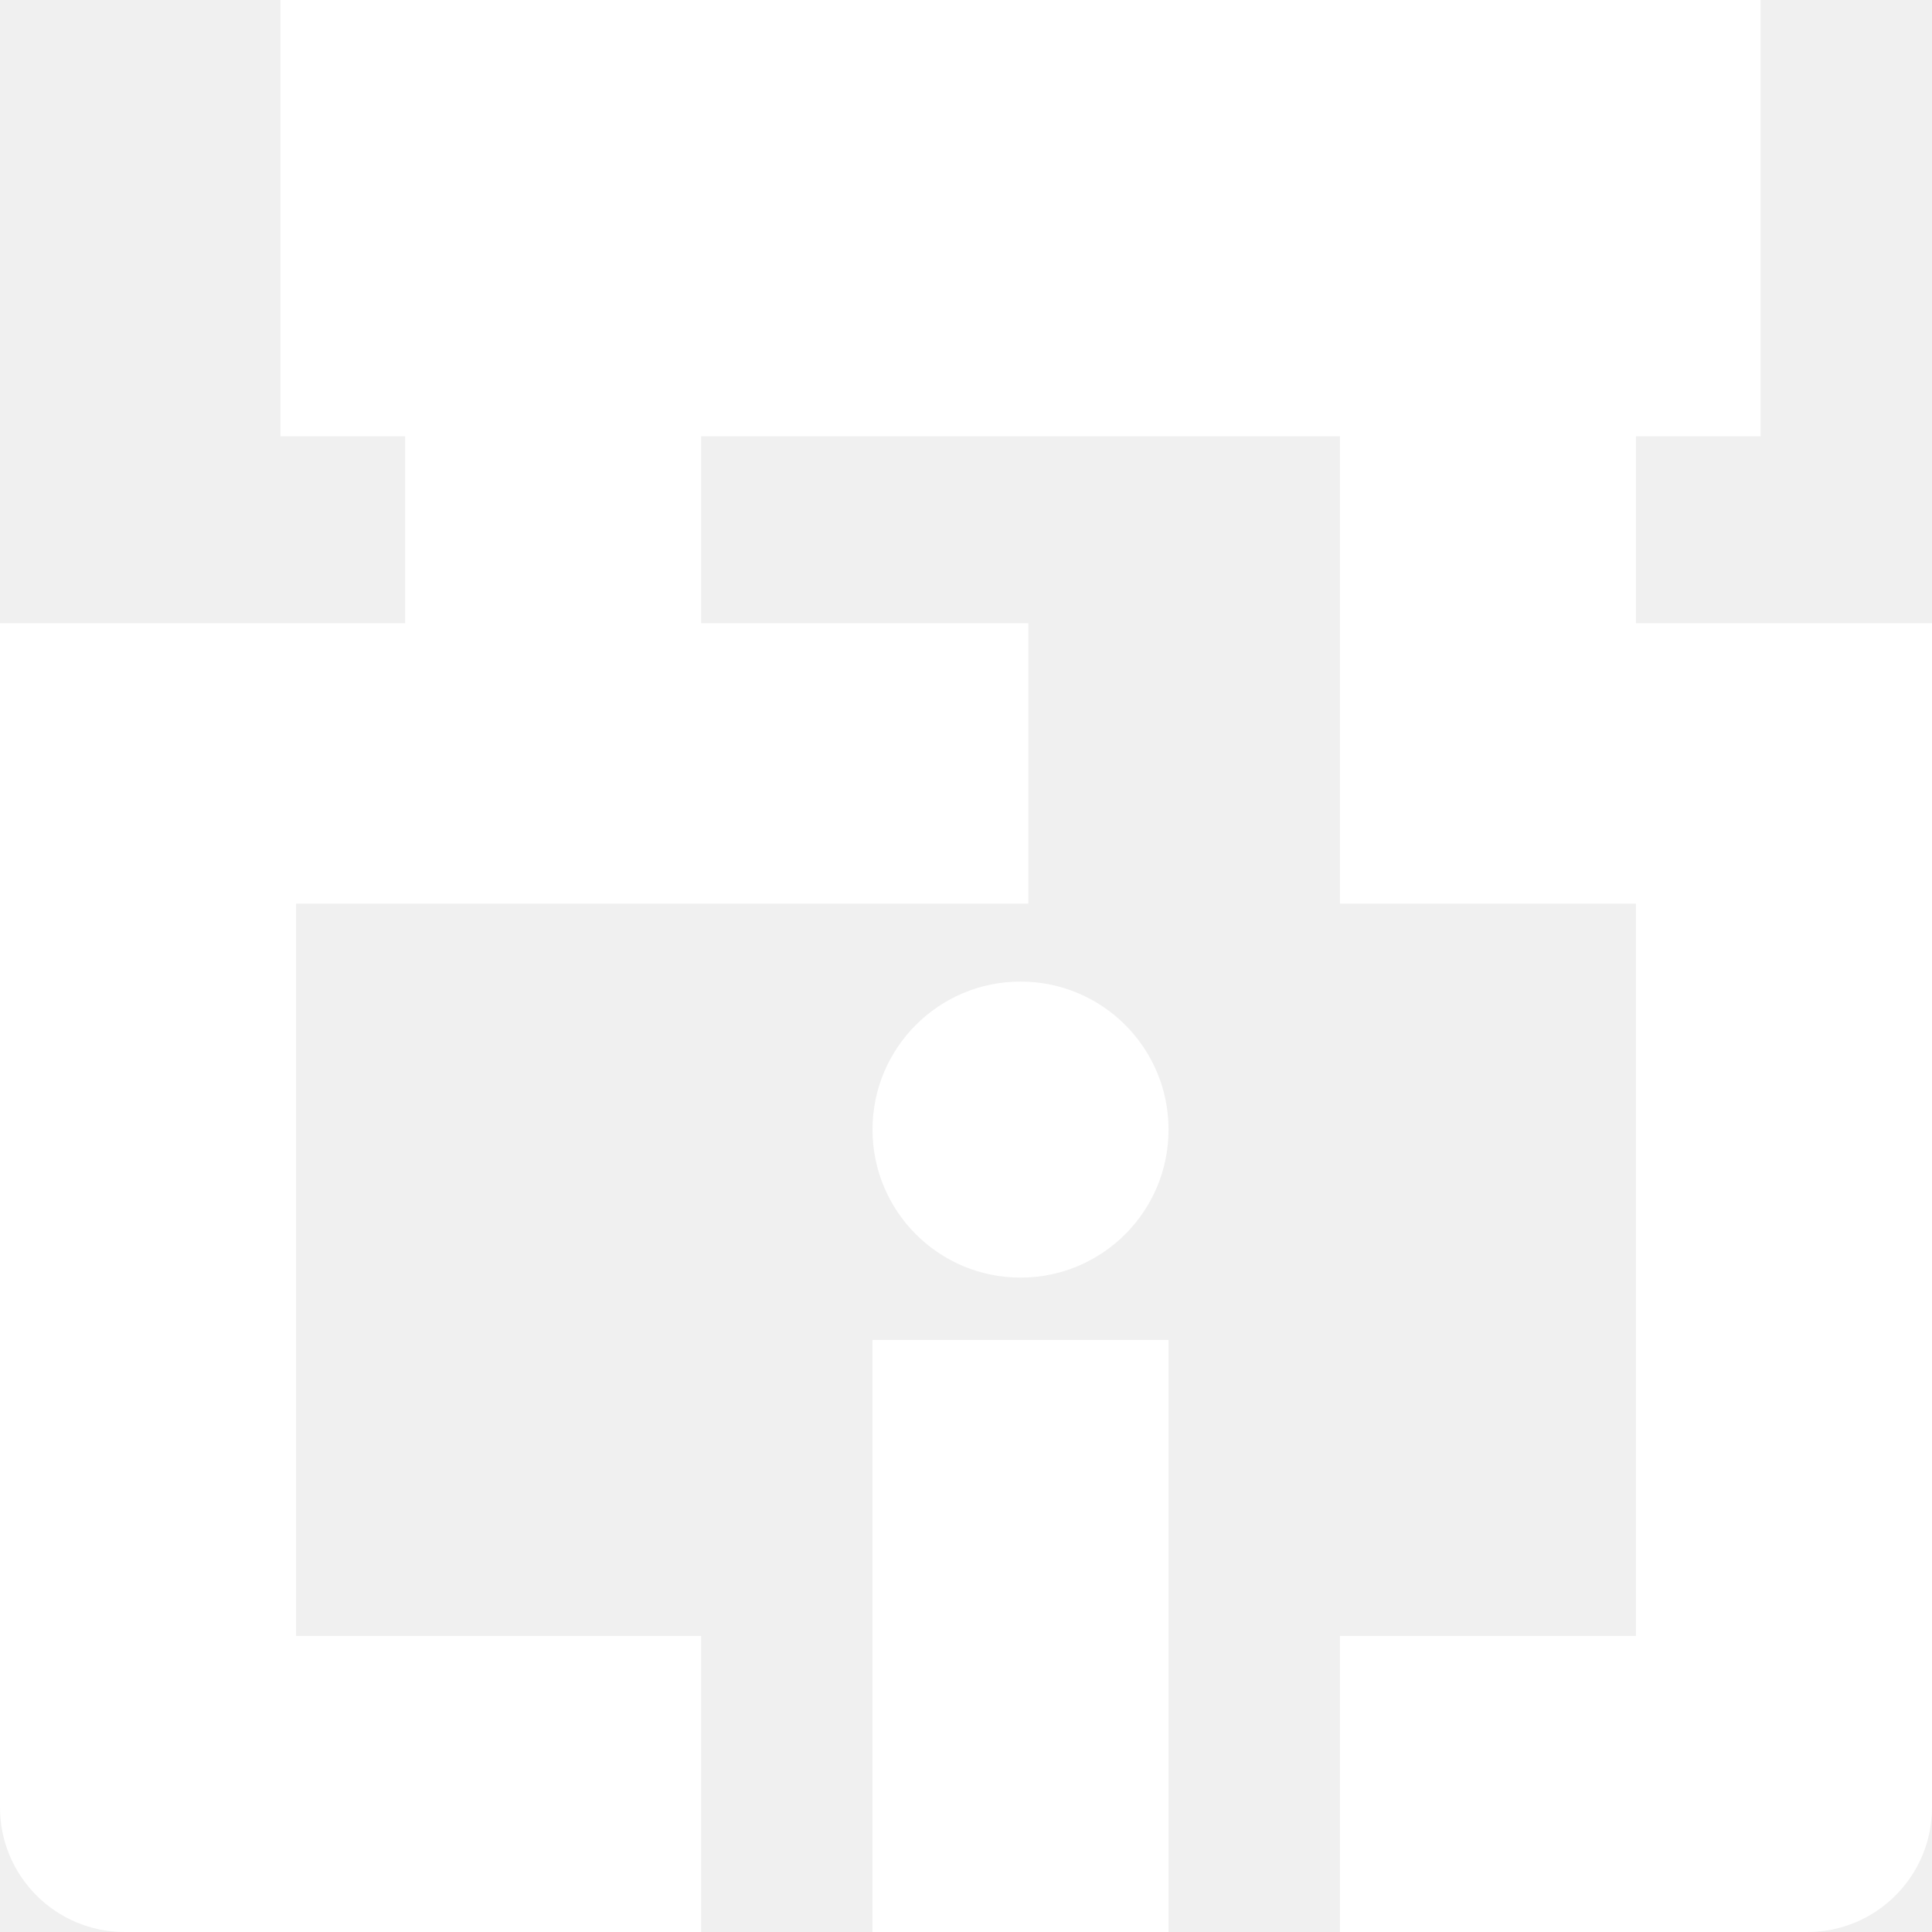
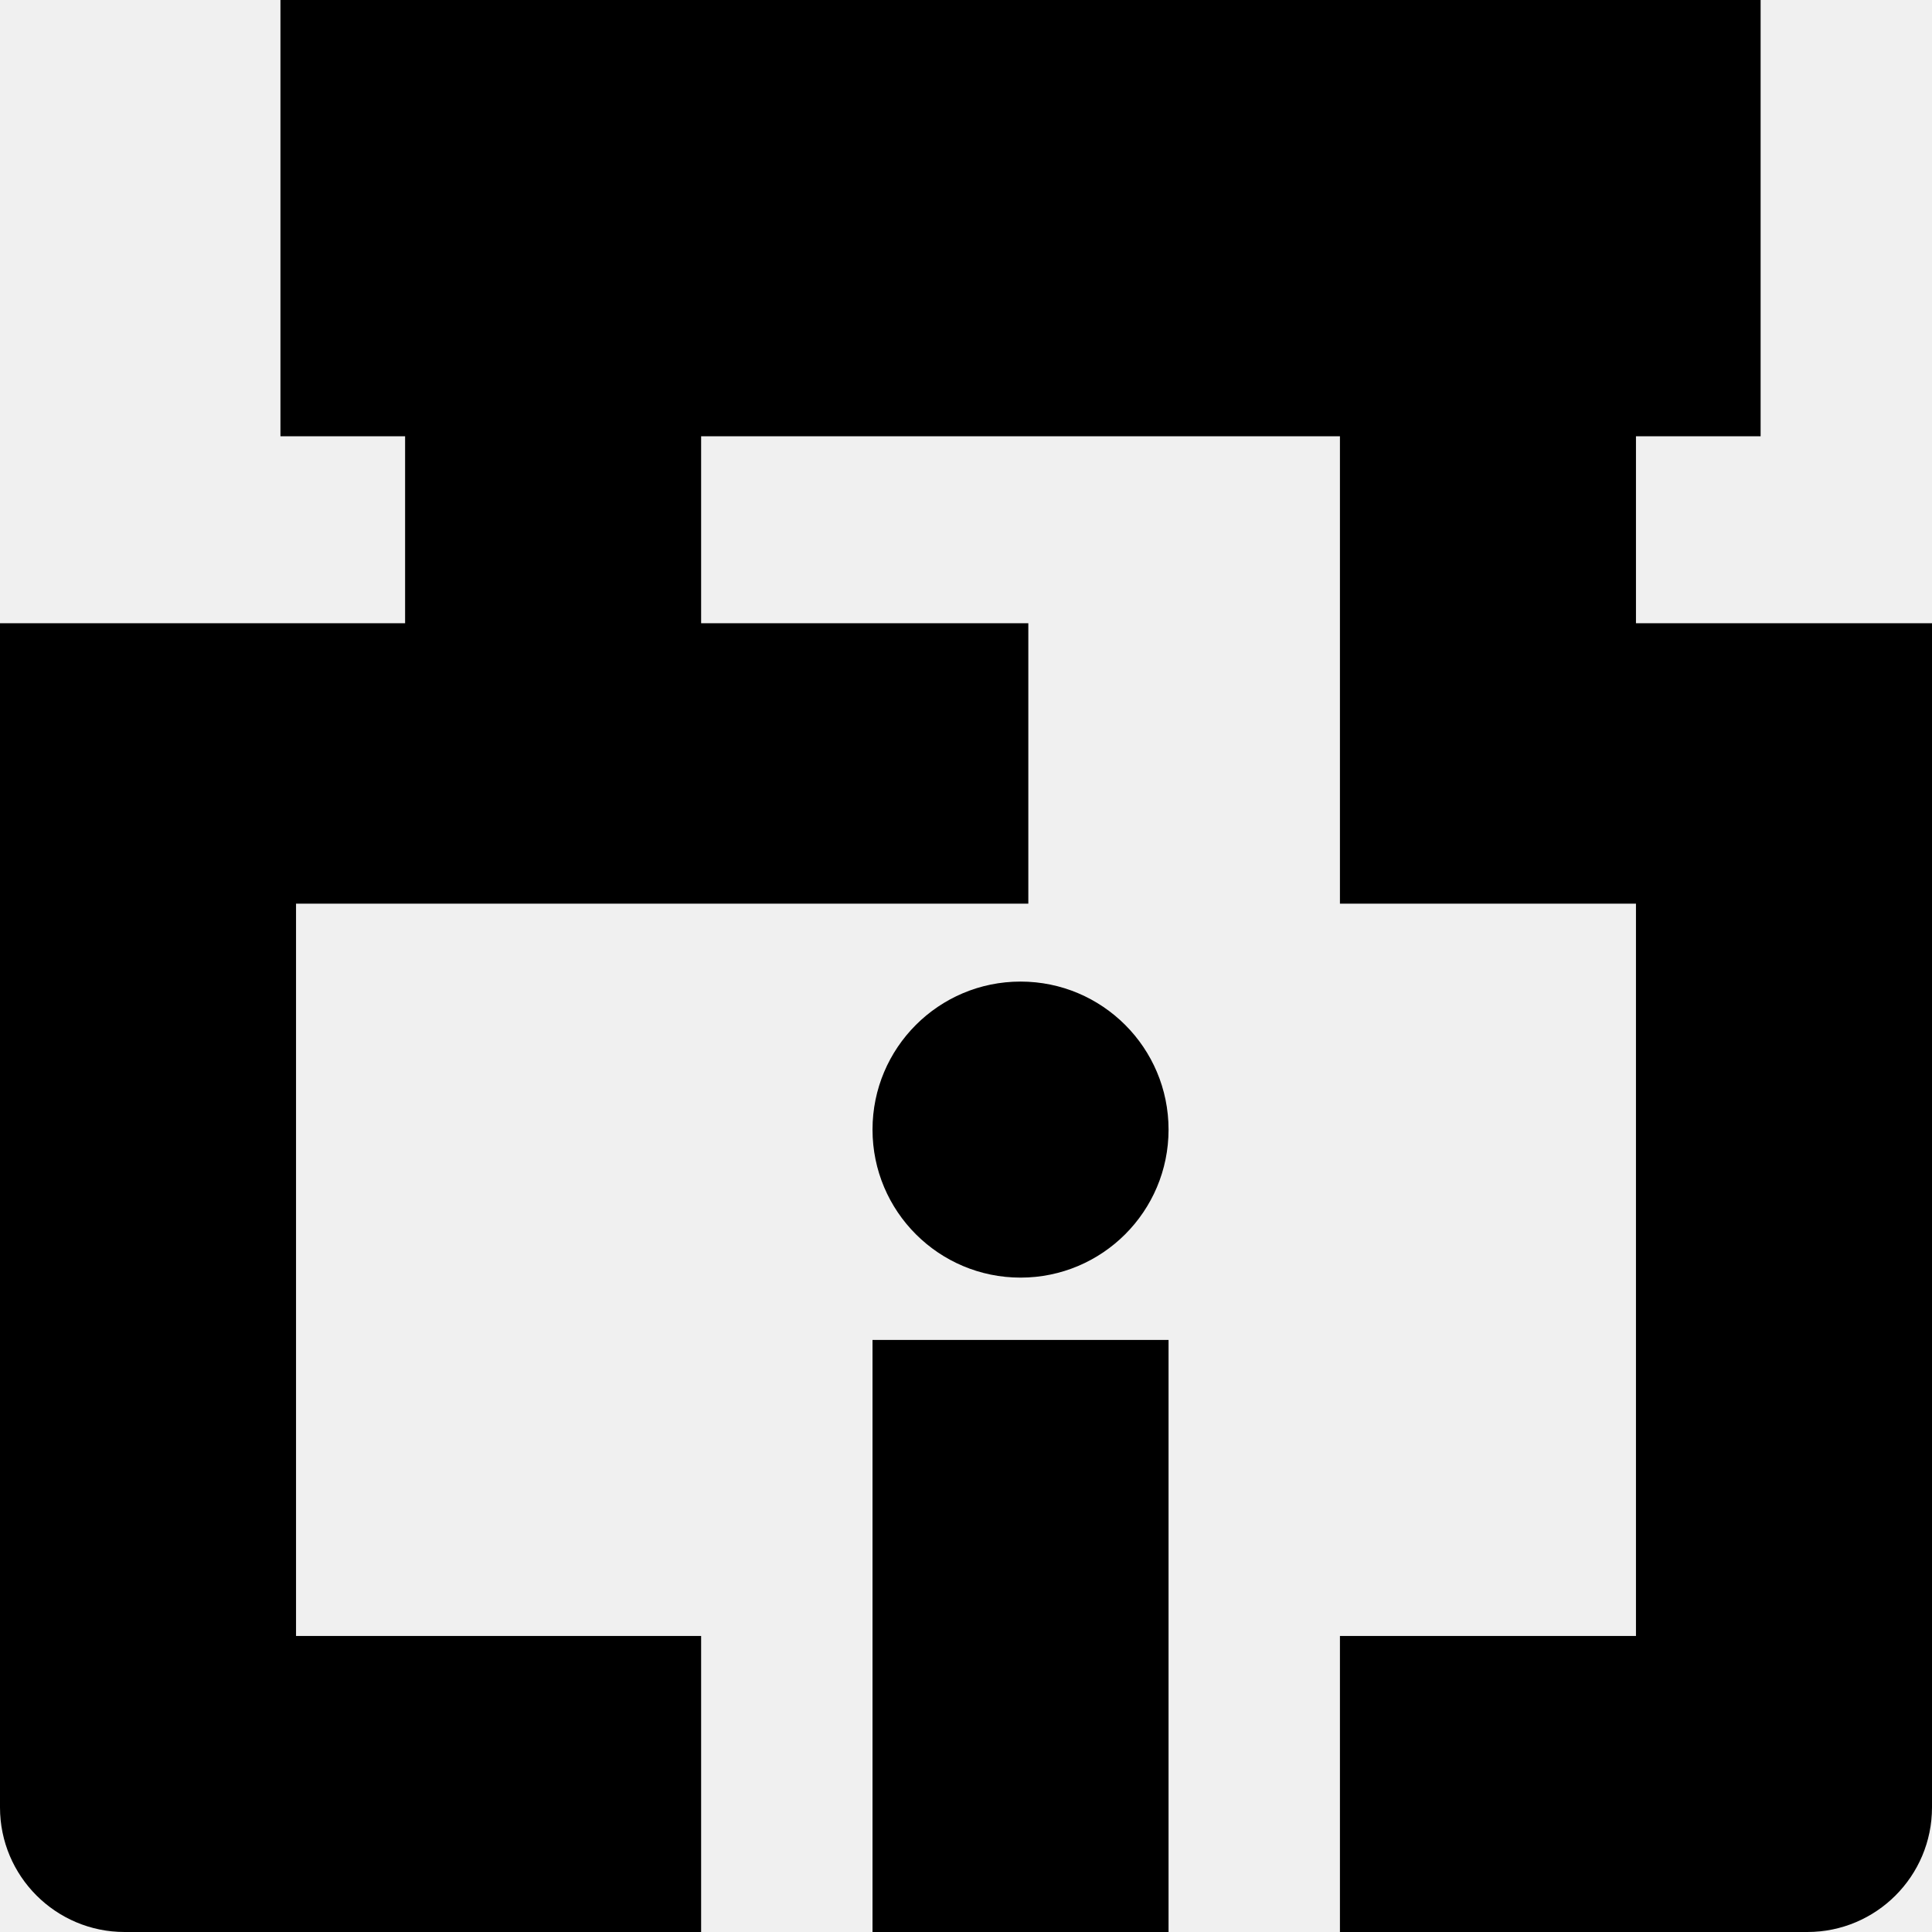
<svg xmlns="http://www.w3.org/2000/svg" width="124" height="124" viewBox="0 0 124 124" fill="none">
-   <path d="M75 72.5C75 77.747 70.747 82 65.5 82C60.253 82 56 77.747 56 72.5C56 67.253 60.253 63 65.5 63C70.747 63 75 67.253 75 72.5Z" fill="white" />
-   <path d="M56 86H75V124H56V86Z" fill="white" />
-   <path d="M124 116C124 120.418 120.418 124 116 124H86V105H105V58H86V28H45V40H66V58H19V105H45V124H8C3.582 124 0 120.418 0 116V40H26V28H18V0H113V28H105V40H124V116Z" fill="white" />
+   <path d="M75 72.5C75 77.747 70.747 82 65.5 82C60.253 82 56 77.747 56 72.5C56 67.253 60.253 63 65.5 63C70.747 63 75 67.253 75 72.5Z" fill="black" />
+   <path d="M56 86H75V124H56V86Z" fill="black" />
+   <path d="M124 116C124 120.418 120.418 124 116 124H86V105H105V58H86V28H45V40H66V58H19V105H45V124H8C3.582 124 0 120.418 0 116V40H26V28H18V0H113V28H105V40H124V116Z" fill="black" />
</svg>
